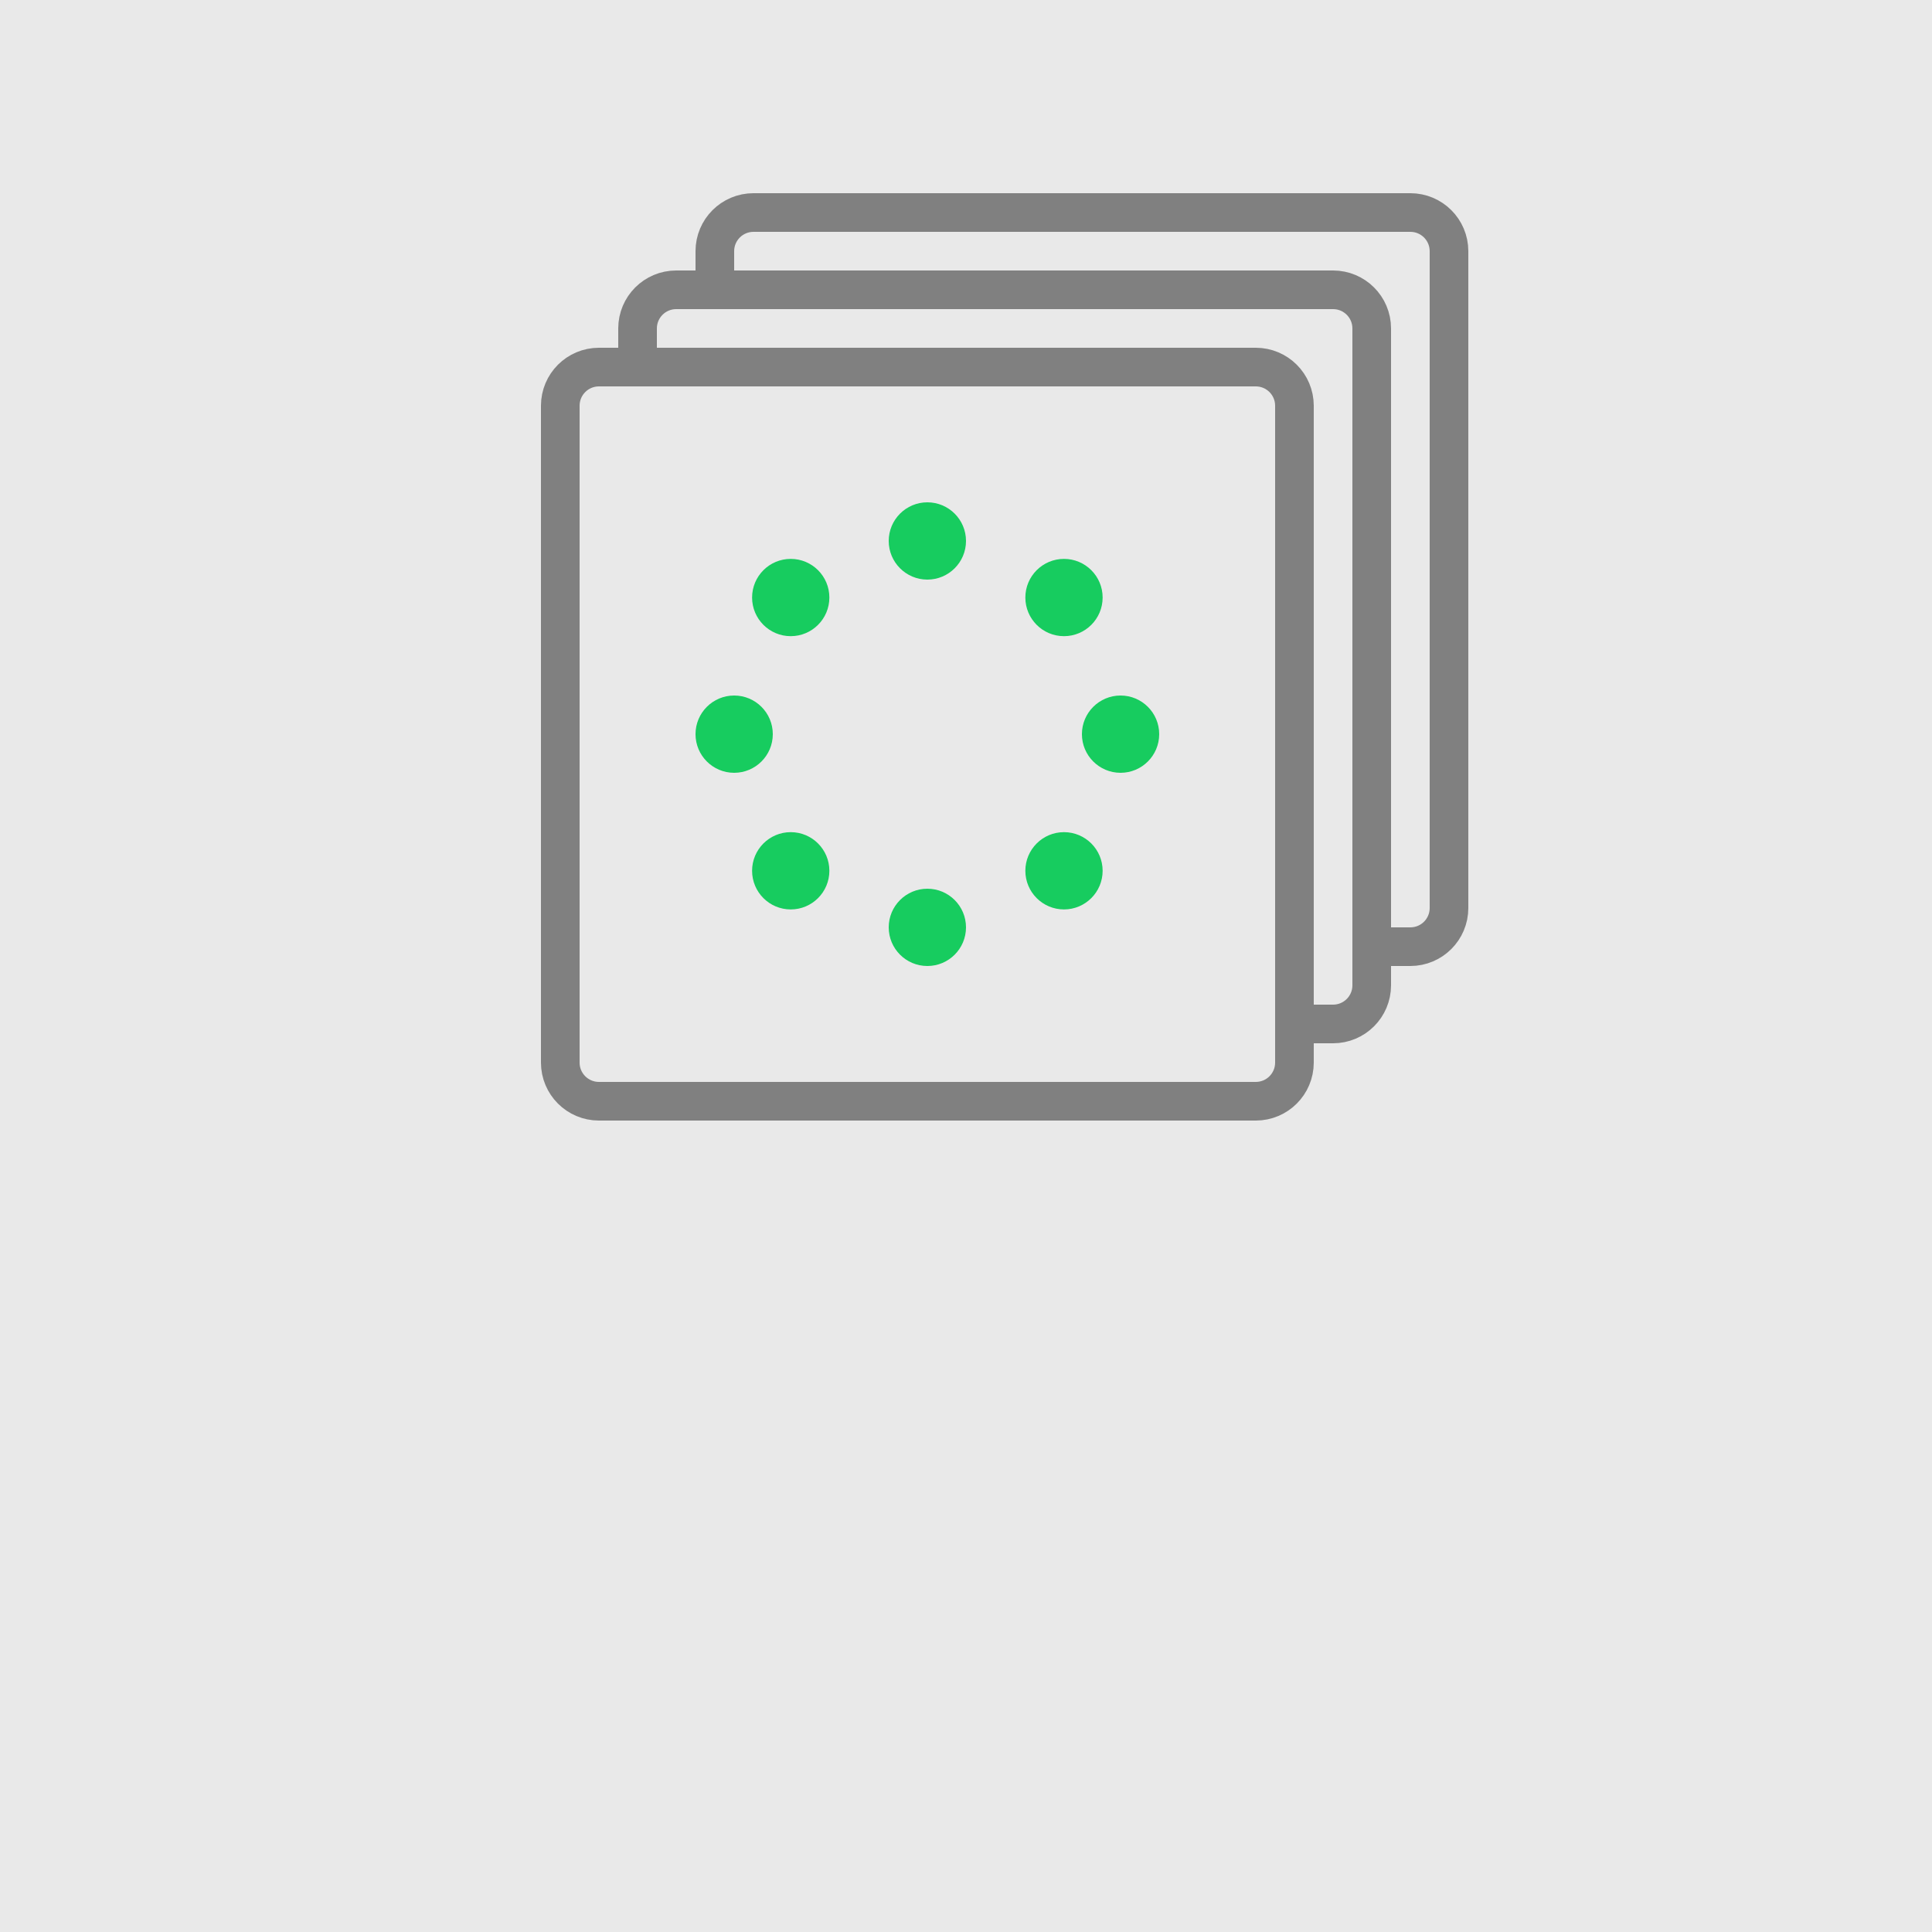
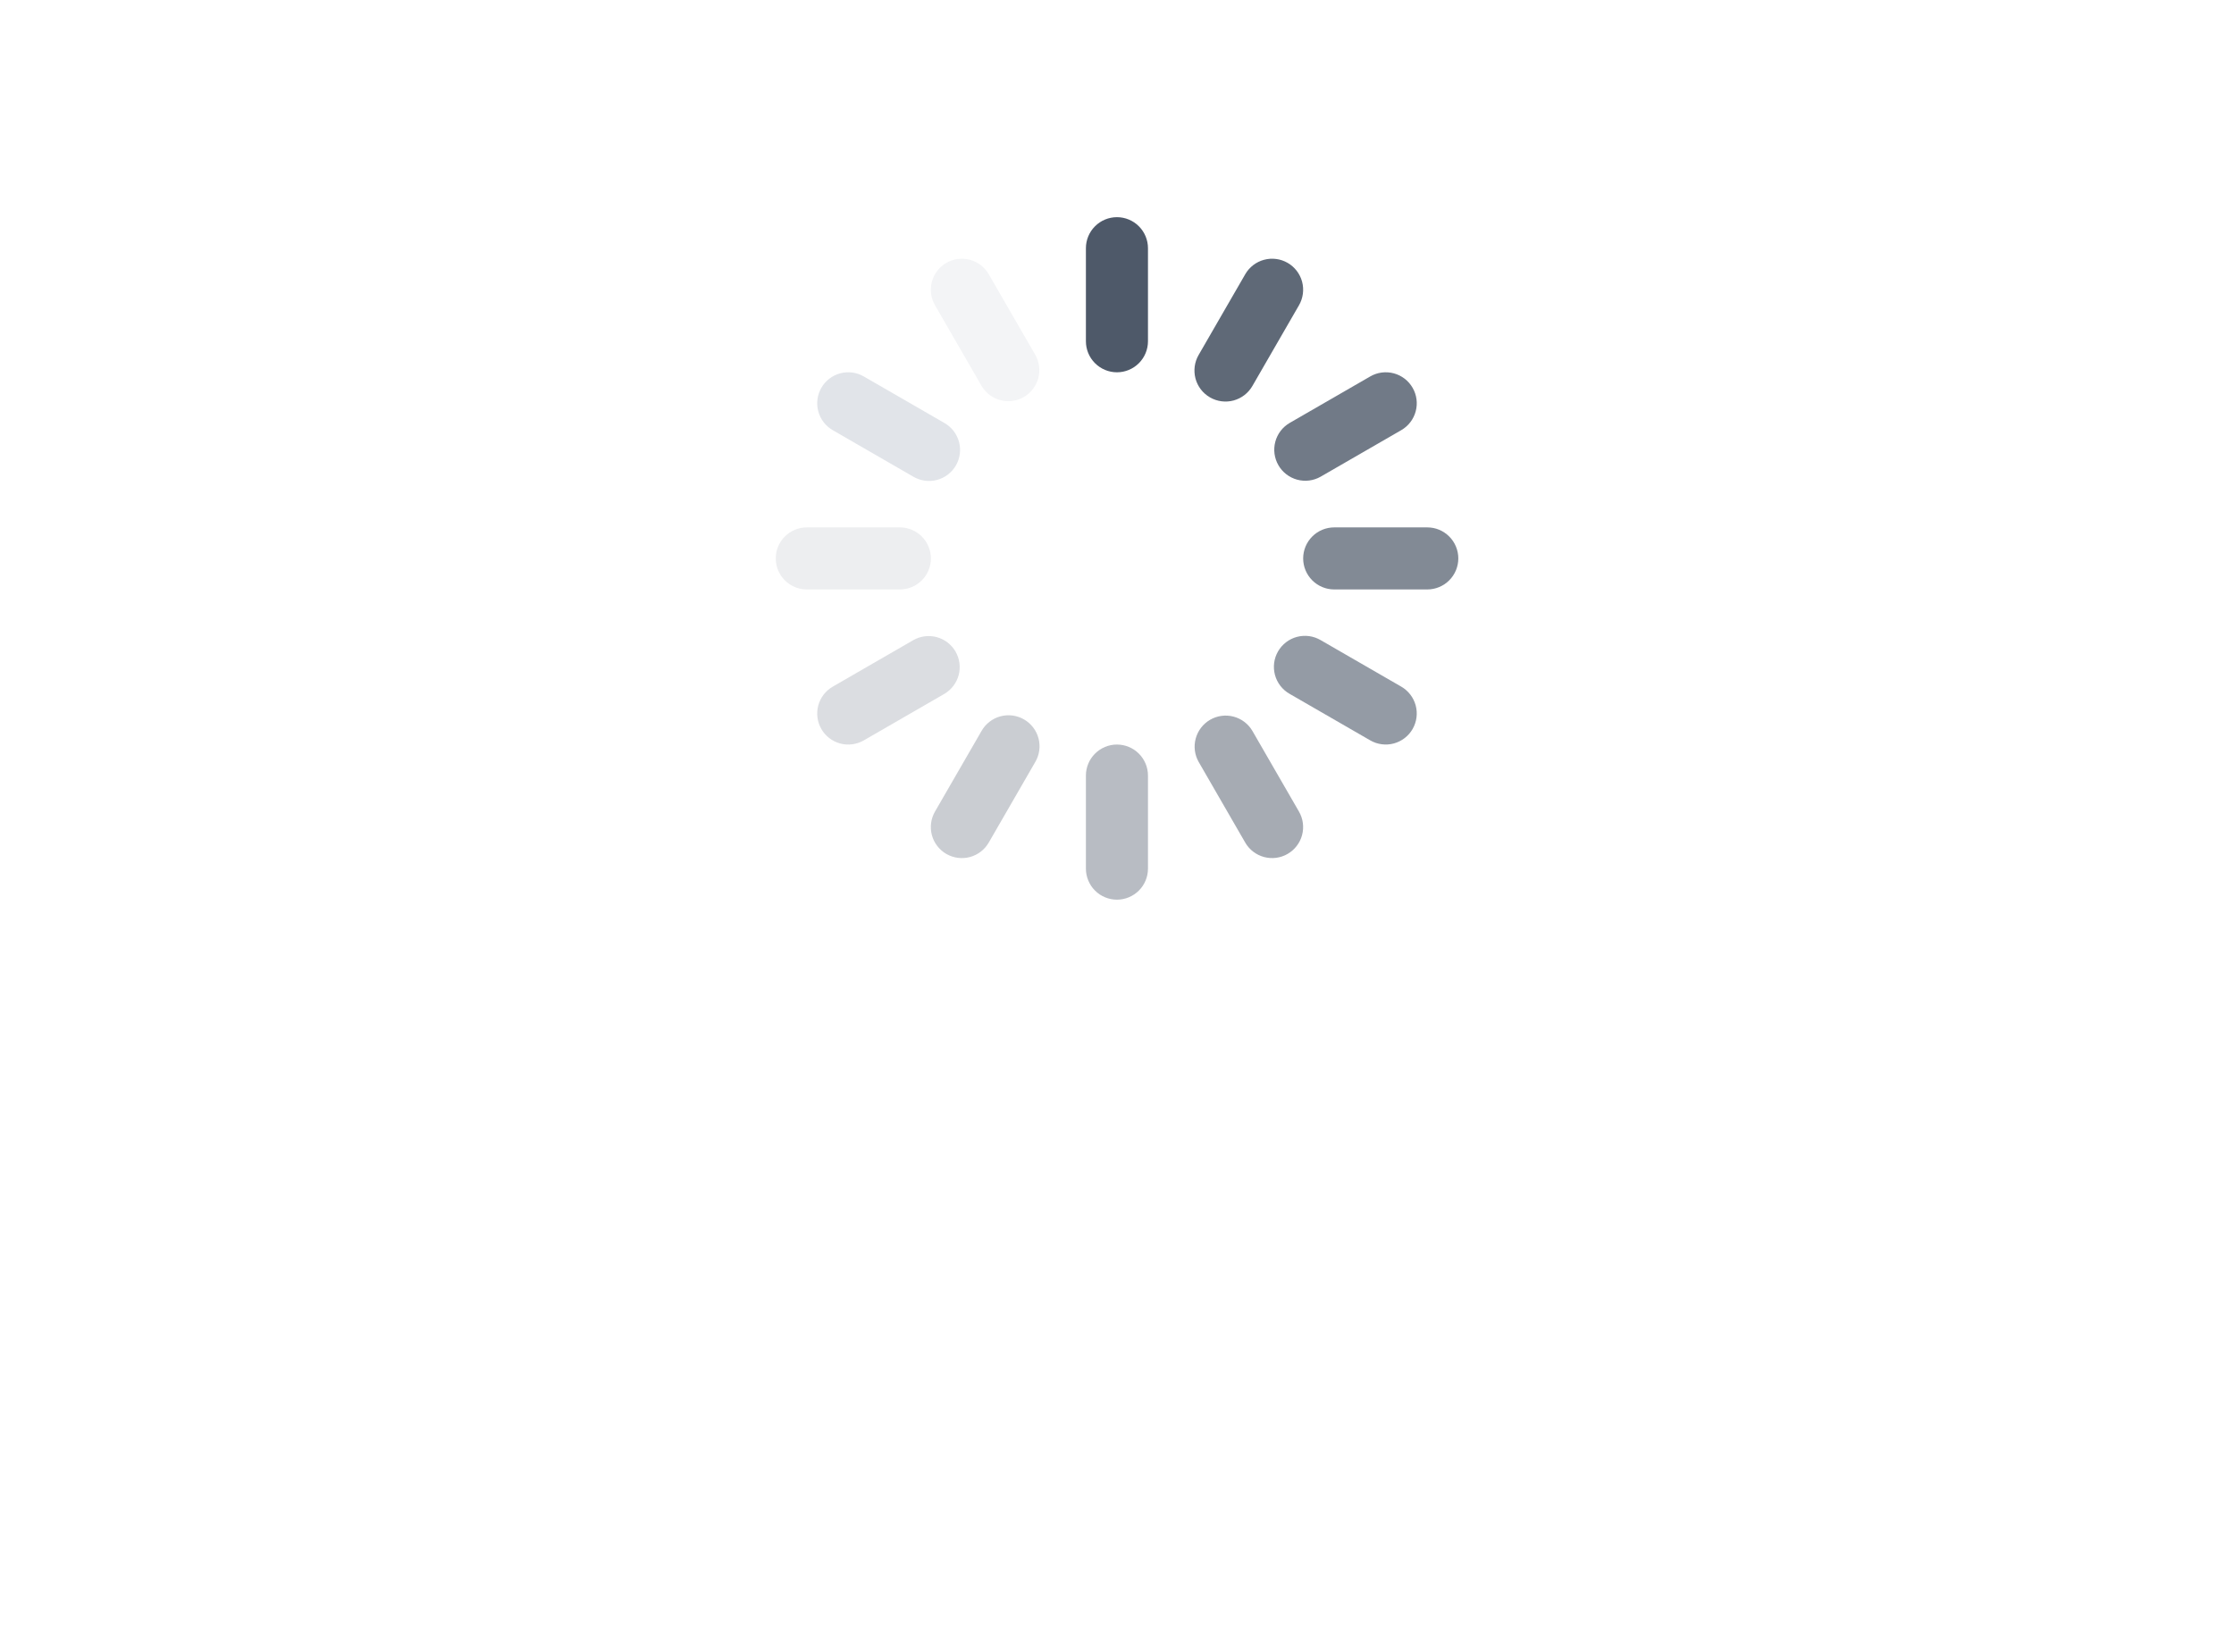
- <svg xmlns="http://www.w3.org/2000/svg" width="50" height="50" viewBox="0 0 50 50">
-   <rect width="50" height="50" style="fill:#e9e9e9" />
-   <rect width="50" height="50" style="fill:#e9e9e9" />
-   <path d="M18.5,7.5v-1a1,1,0,0,1,1-1h17a1,1,0,0,1,1,1v17a1,1,0,0,1-1,1h-1" style="fill:none;stroke:gray;stroke-linecap:round;stroke-linejoin:round" />
-   <path d="M16.5,9.5v-1a1,1,0,0,1,1-1h17a1,1,0,0,1,1,1v17a1,1,0,0,1-1,1h-1" style="fill:none;stroke:gray;stroke-linecap:round;stroke-linejoin:round" />
-   <rect x="14.5" y="9.5" width="19" height="19" rx="1" style="fill:none;stroke:gray;stroke-linecap:round;stroke-linejoin:round" />
-   <circle cx="24" cy="14" r="1" style="fill:#17CC5F" />
-   <circle cx="29" cy="19" r="1" style="fill:#17CC5F" />
-   <circle cx="24" cy="24" r="1" style="fill:#17CC5F" />
-   <circle cx="27.536" cy="15.464" r="1" style="fill:#17CC5F" />
-   <circle cx="20.464" cy="22.536" r="1" style="fill:#17CC5F" />
-   <circle cx="19" cy="19" r="1" style="fill:#17CC5F" />
-   <circle cx="27.536" cy="22.536" r="1" style="fill:#17CC5F" />
-   <circle cx="20.464" cy="15.464" r="1" style="fill:#17CC5F" />
+ <svg xmlns="http://www.w3.org/2000/svg" width="96" height="71" viewBox="0 0 96 71" fill="none">
+   <g id="Frame 41192">
+     <g id="å è½½">
+       <path id="Vector" d="M47.997 9.334C48.351 9.334 48.69 9.474 48.94 9.725C49.19 9.975 49.331 10.314 49.331 10.667V14.667C49.331 15.021 49.19 15.36 48.94 15.61C48.69 15.86 48.351 16.001 47.997 16.001C47.644 16.001 47.305 15.86 47.055 15.61C46.804 15.36 46.664 15.021 46.664 14.667V10.667C46.664 10.314 46.804 9.975 47.055 9.725C47.305 9.474 47.644 9.334 47.997 9.334Z" fill="#4E5969" />
+       <path id="Vector_2" d="M55.333 11.298C55.639 11.475 55.862 11.766 55.954 12.107C56.045 12.449 55.997 12.813 55.821 13.119L53.821 16.584C53.734 16.737 53.617 16.871 53.478 16.979C53.339 17.086 53.181 17.165 53.011 17.212C52.841 17.258 52.664 17.27 52.49 17.247C52.315 17.224 52.147 17.167 51.995 17.079C51.843 16.991 51.709 16.874 51.602 16.735C51.495 16.595 51.417 16.436 51.372 16.266C51.328 16.096 51.317 15.918 51.34 15.744C51.364 15.57 51.422 15.402 51.511 15.25L53.511 11.786C53.688 11.479 53.979 11.256 54.321 11.165C54.662 11.073 55.026 11.121 55.333 11.298Z" fill="#4E5969" fill-opacity="0.9" />
+       <path id="Vector_3" d="M60.703 16.667C60.88 16.973 60.928 17.337 60.836 17.678C60.745 18.02 60.521 18.311 60.215 18.488L56.75 20.488C56.444 20.662 56.082 20.708 55.742 20.616C55.402 20.523 55.112 20.3 54.937 19.996C54.76 19.691 54.712 19.328 54.802 18.988C54.892 18.648 55.113 18.357 55.417 18.179L58.882 16.179C59.188 16.002 59.552 15.954 59.893 16.045C60.235 16.137 60.526 16.36 60.703 16.667Z" fill="#4E5969" fill-opacity="0.8" />
+       <path id="Vector_4" d="M62.667 24C62.667 24.175 62.632 24.349 62.565 24.511C62.498 24.672 62.4 24.819 62.276 24.943C62.152 25.067 62.005 25.165 61.844 25.232C61.682 25.299 61.508 25.334 61.333 25.334H57.333C56.98 25.334 56.641 25.193 56.391 24.943C56.141 24.693 56 24.354 56 24C56 23.647 56.141 23.308 56.391 23.058C56.641 22.808 56.98 22.667 57.333 22.667H61.333C61.508 22.667 61.682 22.701 61.844 22.768C62.005 22.835 62.152 22.934 62.276 23.058C62.4 23.181 62.498 23.328 62.565 23.49C62.632 23.652 62.667 23.825 62.667 24Z" fill="#4E5969" fill-opacity="0.7" />
+       <path id="Vector_5" d="M60.703 31.332C60.526 31.639 60.234 31.862 59.893 31.954C59.551 32.045 59.187 31.997 58.881 31.82L55.416 29.82C55.264 29.734 55.13 29.617 55.022 29.478C54.914 29.339 54.835 29.18 54.789 29.011C54.743 28.841 54.731 28.664 54.753 28.49C54.776 28.315 54.833 28.147 54.921 27.995C55.009 27.843 55.126 27.709 55.266 27.602C55.405 27.495 55.565 27.417 55.735 27.372C55.905 27.328 56.082 27.317 56.256 27.34C56.43 27.364 56.598 27.422 56.75 27.511L60.215 29.511C60.521 29.688 60.744 29.979 60.836 30.321C60.927 30.662 60.879 31.026 60.703 31.332Z" fill="#4E5969" fill-opacity="0.6" />
+       <path id="Vector_6" d="M55.331 36.701C55.025 36.878 54.661 36.926 54.32 36.834C53.978 36.743 53.687 36.519 53.51 36.213L51.51 32.748C51.336 32.442 51.29 32.08 51.383 31.74C51.475 31.4 51.698 31.111 52.003 30.934C52.307 30.759 52.67 30.71 53.01 30.8C53.35 30.89 53.642 31.111 53.819 31.415L55.819 34.88C55.996 35.186 56.044 35.55 55.953 35.891C55.861 36.233 55.638 36.524 55.331 36.701Z" fill="#4E5969" fill-opacity="0.5" />
+       <path id="Vector_7" d="M47.997 38.667C47.822 38.667 47.649 38.632 47.487 38.565C47.325 38.498 47.178 38.4 47.055 38.276C46.931 38.152 46.833 38.005 46.766 37.844C46.699 37.682 46.664 37.508 46.664 37.333V33.333C46.664 32.98 46.804 32.641 47.055 32.391C47.305 32.141 47.644 32 47.997 32C48.351 32 48.69 32.141 48.94 32.391C49.19 32.641 49.331 32.98 49.331 33.333V37.333C49.331 37.508 49.296 37.682 49.229 37.844C49.162 38.005 49.064 38.152 48.94 38.276C48.816 38.4 48.669 38.498 48.508 38.565C48.346 38.632 48.172 38.667 47.997 38.667Z" fill="#4E5969" fill-opacity="0.4" />
+       <path id="Vector_8" d="M40.667 36.702C40.36 36.525 40.137 36.233 40.045 35.892C39.954 35.55 40.002 35.186 40.179 34.88L42.179 31.416C42.266 31.263 42.382 31.128 42.521 31.021C42.66 30.913 42.819 30.834 42.988 30.788C43.158 30.742 43.335 30.73 43.51 30.752C43.684 30.775 43.852 30.832 44.004 30.92C44.157 31.008 44.29 31.125 44.397 31.265C44.504 31.404 44.582 31.564 44.627 31.734C44.672 31.904 44.683 32.081 44.659 32.255C44.635 32.429 44.577 32.597 44.488 32.749L42.488 36.214C42.311 36.52 42.02 36.743 41.678 36.835C41.337 36.926 40.973 36.878 40.667 36.702Z" fill="#4E5969" fill-opacity="0.3" />
+       <path id="Vector_9" d="M35.296 31.334C35.119 31.027 35.071 30.663 35.163 30.322C35.254 29.98 35.478 29.689 35.784 29.512L39.248 27.512C39.555 27.338 39.917 27.292 40.257 27.384C40.597 27.477 40.886 27.7 41.062 28.005C41.238 28.309 41.286 28.672 41.197 29.012C41.106 29.352 40.886 29.643 40.582 29.822L37.117 31.822C36.811 31.998 36.447 32.046 36.105 31.955C35.764 31.863 35.473 31.64 35.296 31.334Z" fill="#4E5969" fill-opacity="0.2" />
+       <path id="Vector_10" d="M33.336 24C33.336 23.647 33.476 23.308 33.727 23.058C33.977 22.808 34.316 22.667 34.669 22.667H38.669C39.023 22.667 39.362 22.808 39.612 23.058C39.862 23.308 40.003 23.647 40.003 24C40.003 24.354 39.862 24.693 39.612 24.943C39.362 25.193 39.023 25.334 38.669 25.334H34.669C34.316 25.334 33.977 25.193 33.727 24.943C33.476 24.693 33.336 24.354 33.336 24Z" fill="#4E5969" fill-opacity="0.1" />
+       <path id="Vector_11" d="M35.296 16.667C35.473 16.36 35.764 16.137 36.105 16.045C36.447 15.954 36.811 16.002 37.117 16.179L40.582 18.179C40.735 18.265 40.869 18.382 40.977 18.521C41.084 18.66 41.163 18.819 41.21 18.988C41.256 19.158 41.268 19.335 41.245 19.51C41.222 19.684 41.165 19.852 41.078 20.004C40.99 20.157 40.872 20.29 40.733 20.397C40.593 20.504 40.434 20.582 40.264 20.627C40.094 20.672 39.916 20.683 39.742 20.659C39.568 20.635 39.4 20.577 39.248 20.488L35.784 18.488C35.478 18.311 35.254 18.02 35.163 17.678C35.071 17.337 35.119 16.973 35.296 16.667Z" fill="#E1E4E9" />
+       <path id="Vector_12" d="M40.667 11.298C40.973 11.121 41.337 11.073 41.678 11.165C42.02 11.256 42.311 11.479 42.488 11.786L44.488 15.25C44.662 15.556 44.708 15.919 44.616 16.259C44.523 16.599 44.3 16.888 43.996 17.064C43.691 17.24 43.328 17.288 42.988 17.198C42.648 17.108 42.357 16.887 42.179 16.584L40.179 13.119C40.002 12.813 39.954 12.449 40.045 12.107C40.137 11.766 40.36 11.475 40.667 11.298Z" fill="#F3F4F6" />
+     </g>
+   </g>
</svg>
